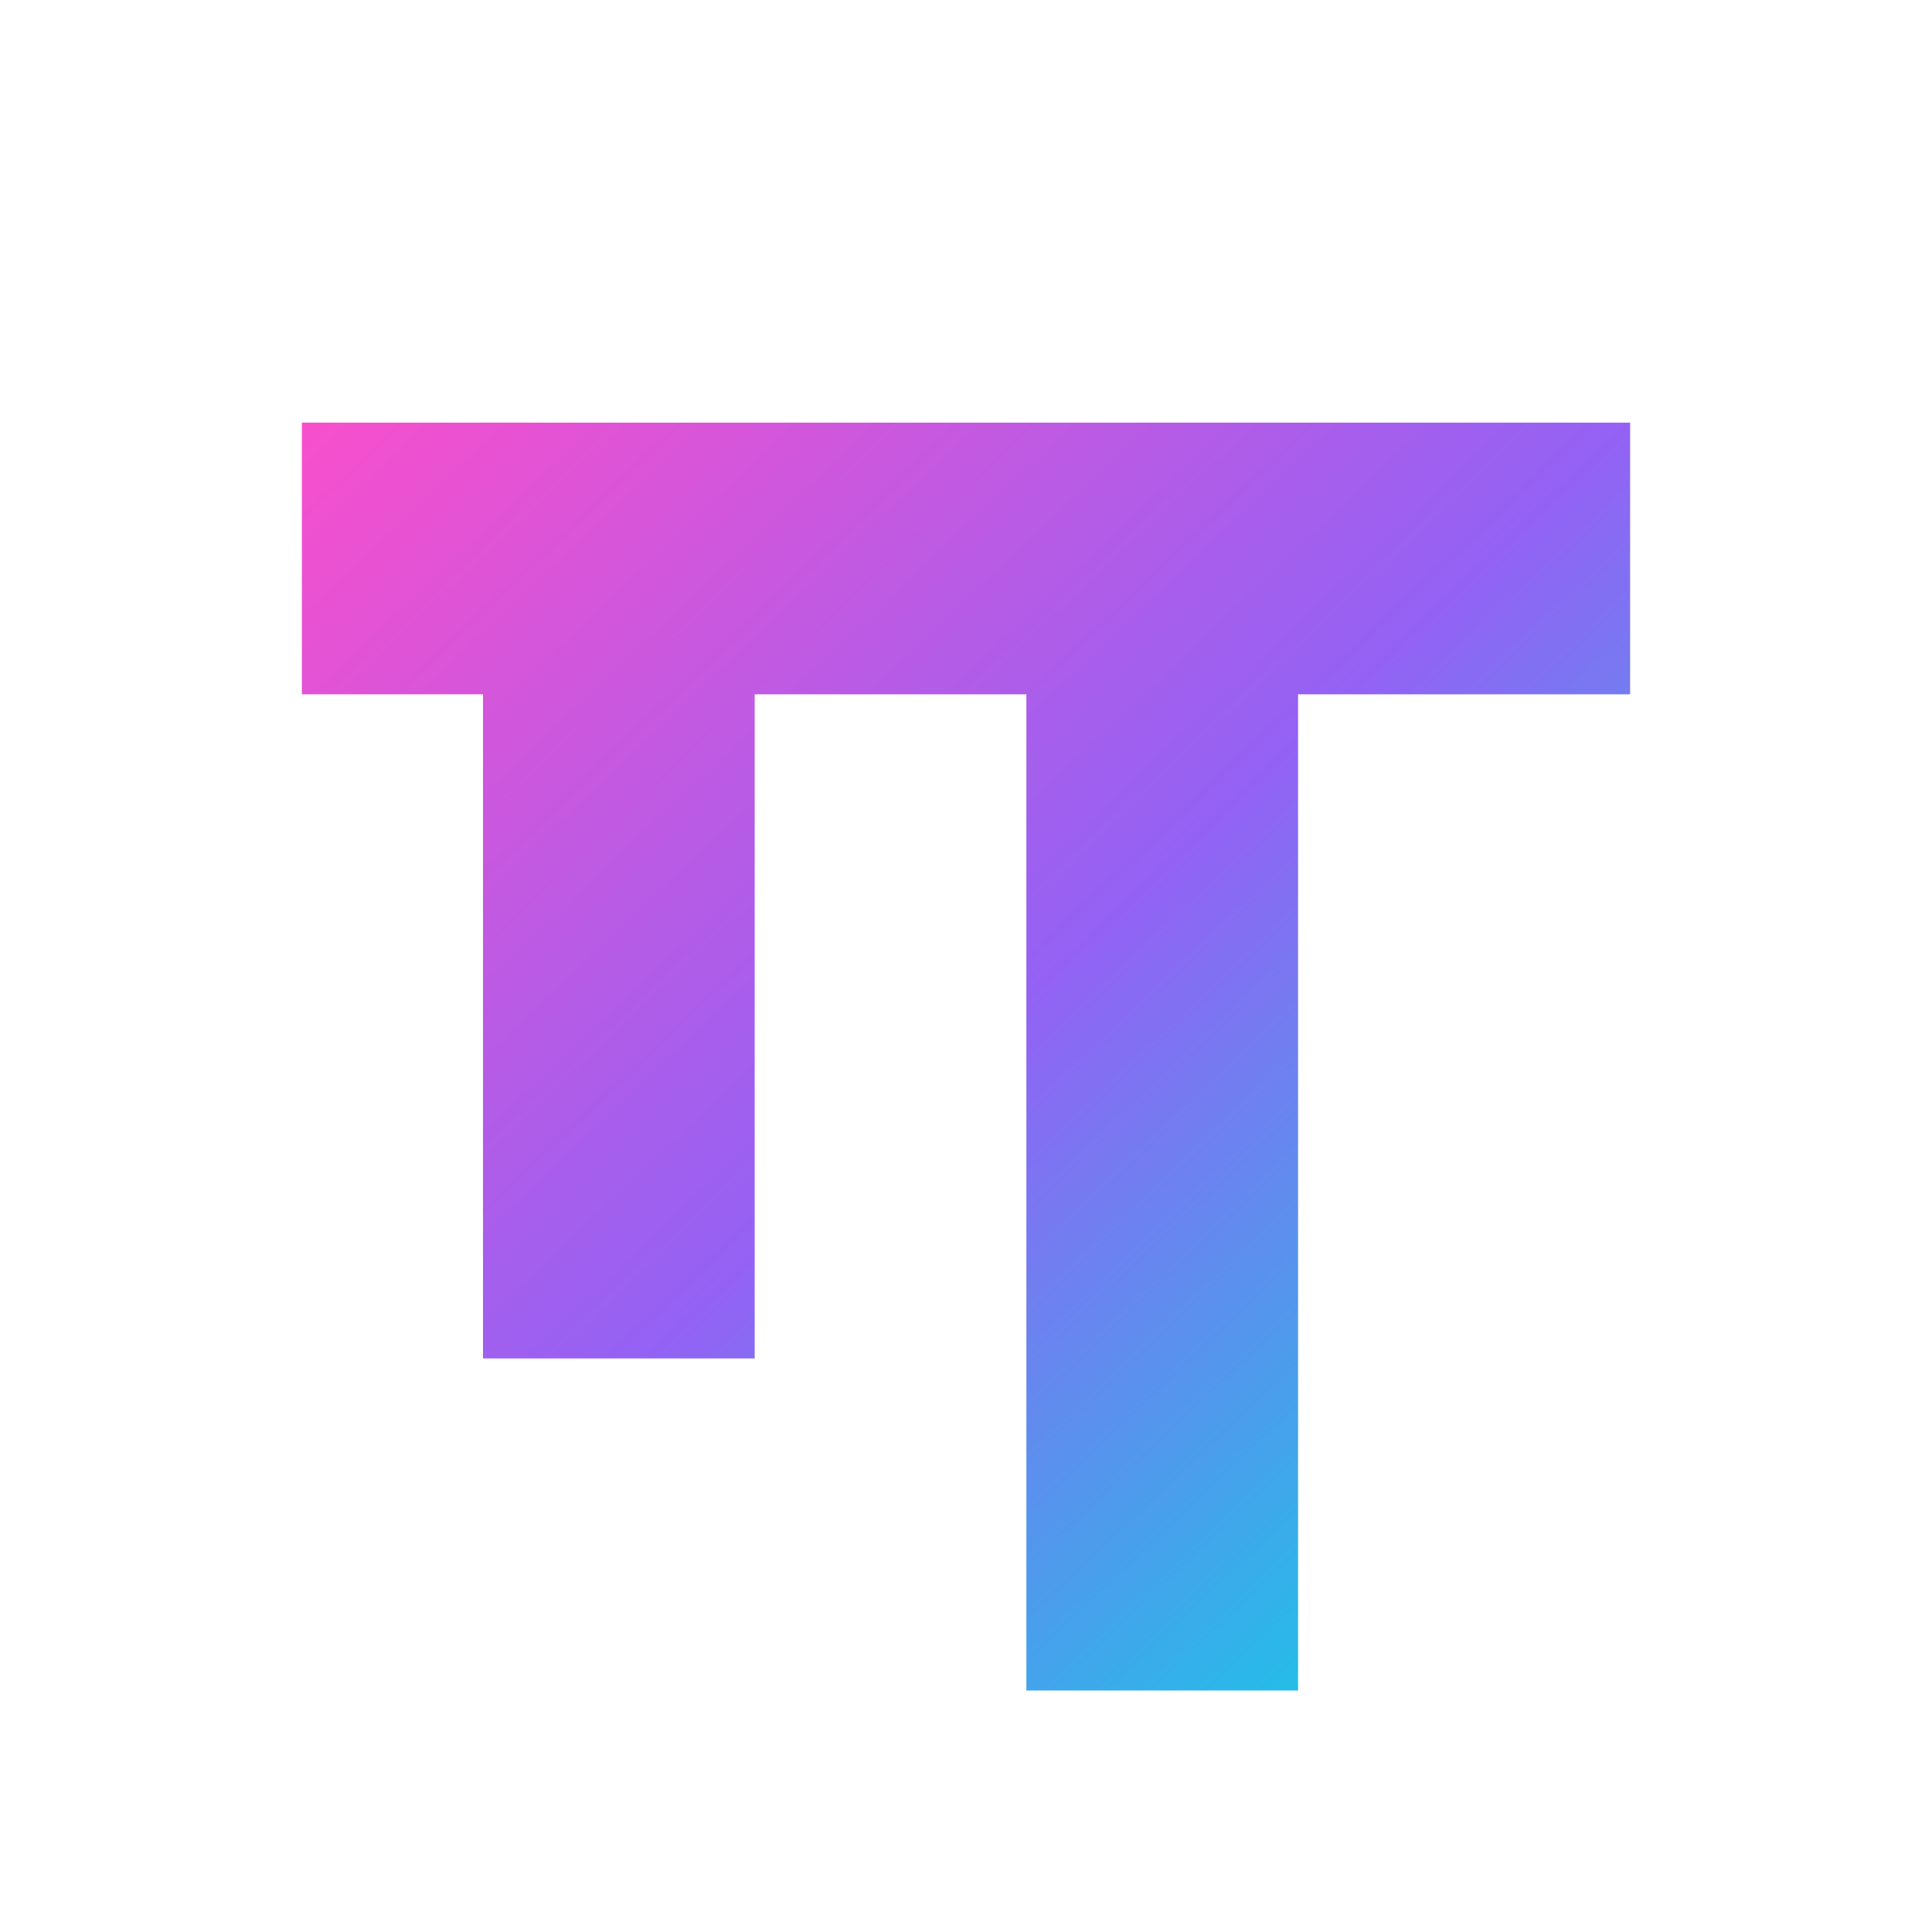
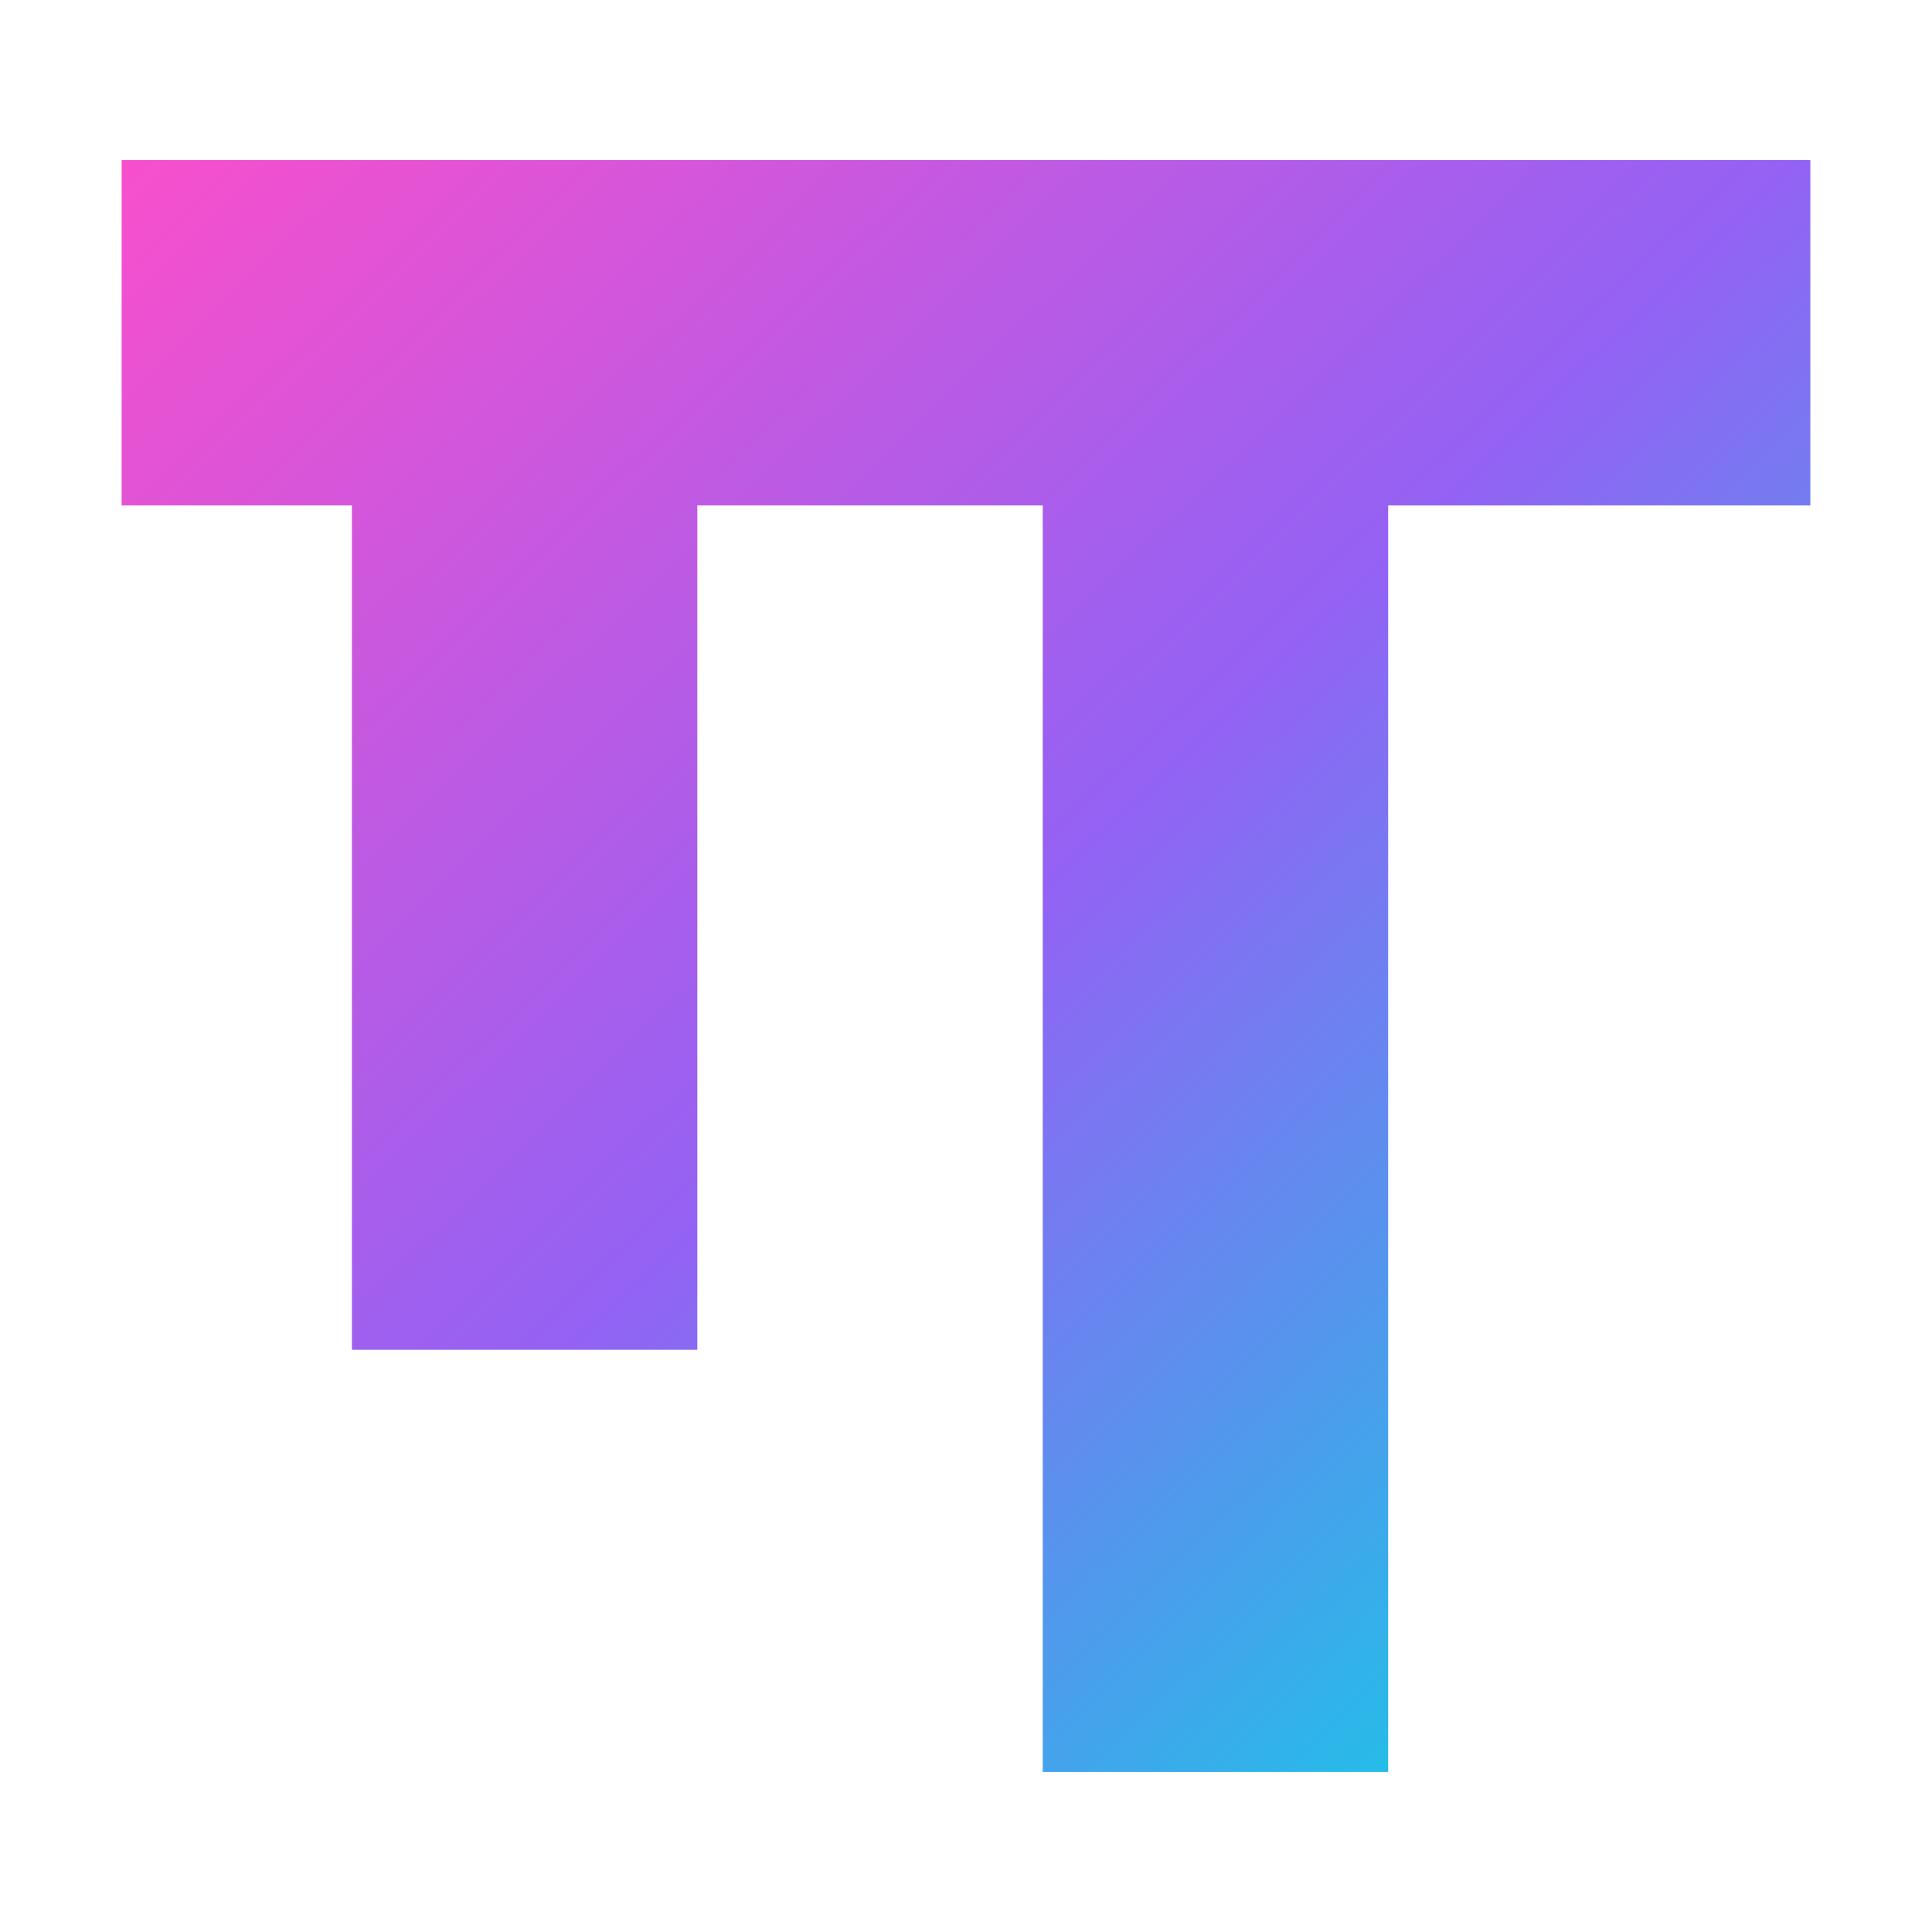
- <svg xmlns="http://www.w3.org/2000/svg" viewBox="0 0 64 64" width="64" height="64">
+ <svg xmlns="http://www.w3.org/2000/svg" viewBox="6.831 9.831 50.339 50.339" width="50.339" height="50.339">
  <defs>
    <linearGradient id="pi-mark-1-grad" x1="0" y1="0" x2="1" y2="1">
      <stop offset="0" stop-color="#f84fcc" />
      <stop offset=".5" stop-color="#9362f4" />
      <stop offset="1" stop-color="#00dbe4" />
    </linearGradient>
  </defs>
  <path fill="url(#pi-mark-1-grad)" d="M10 14h44v9H43v33h-9V23h-9v22h-9V23H10z" />
</svg>
